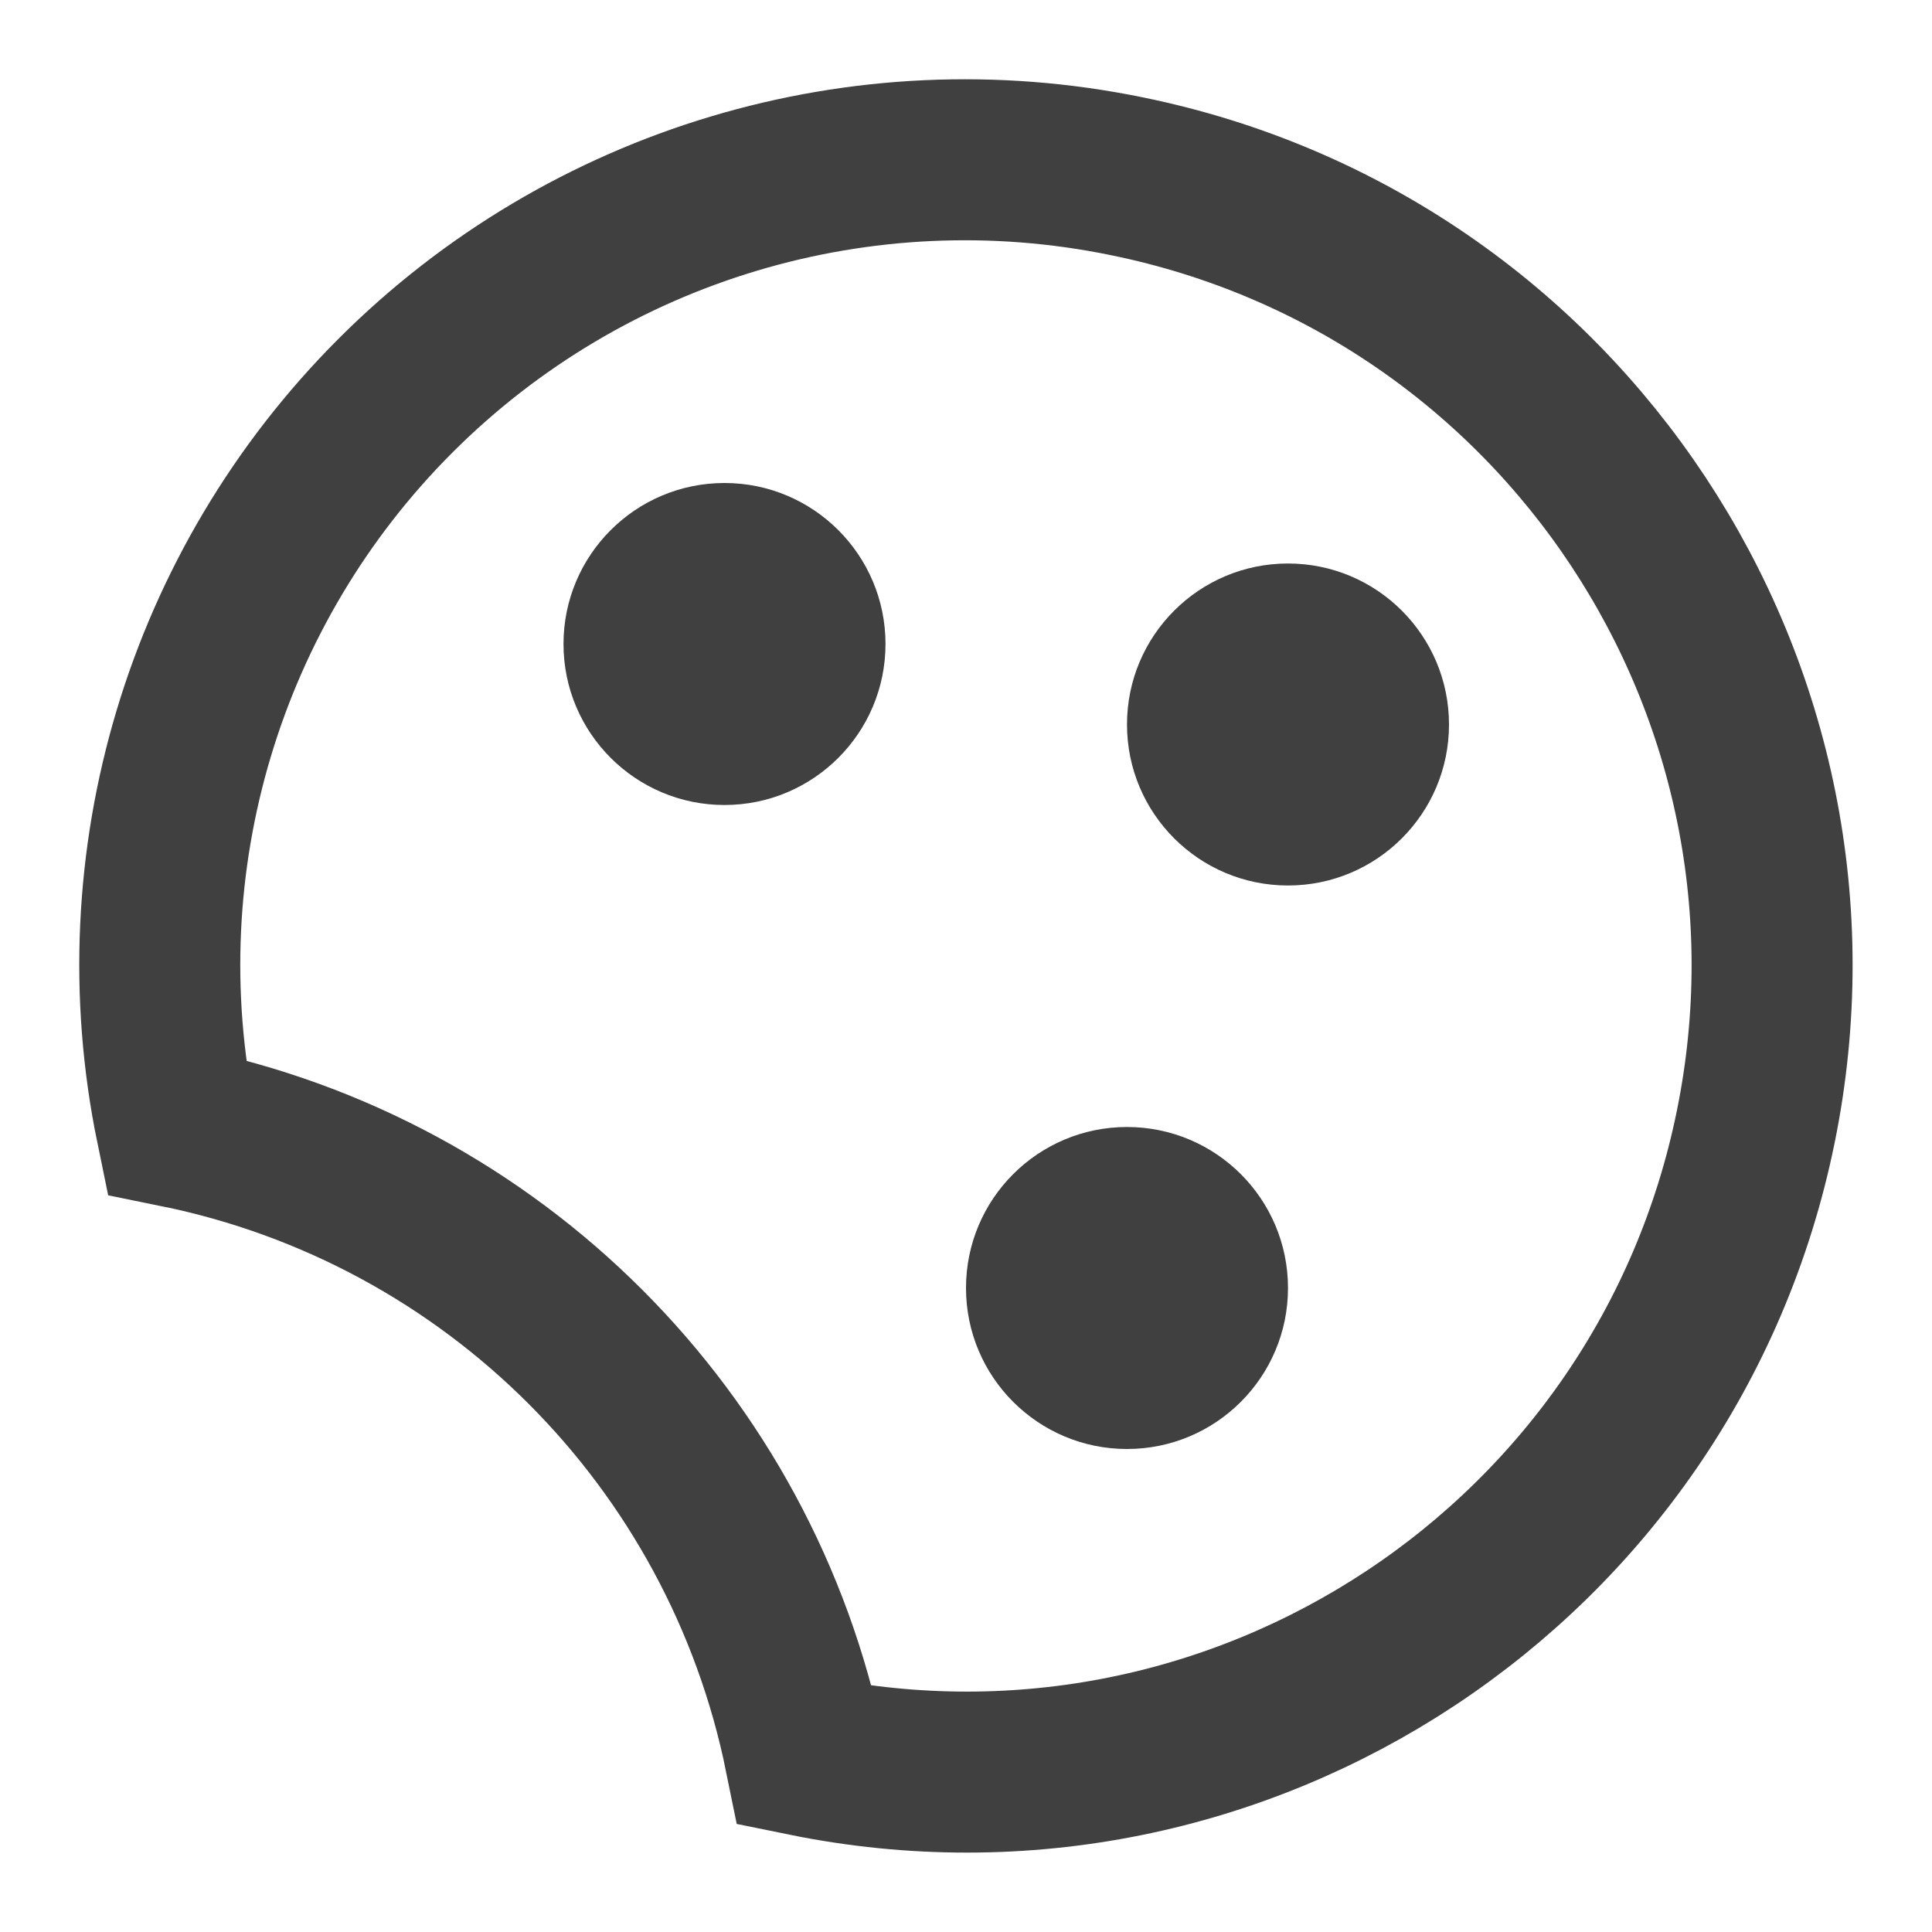
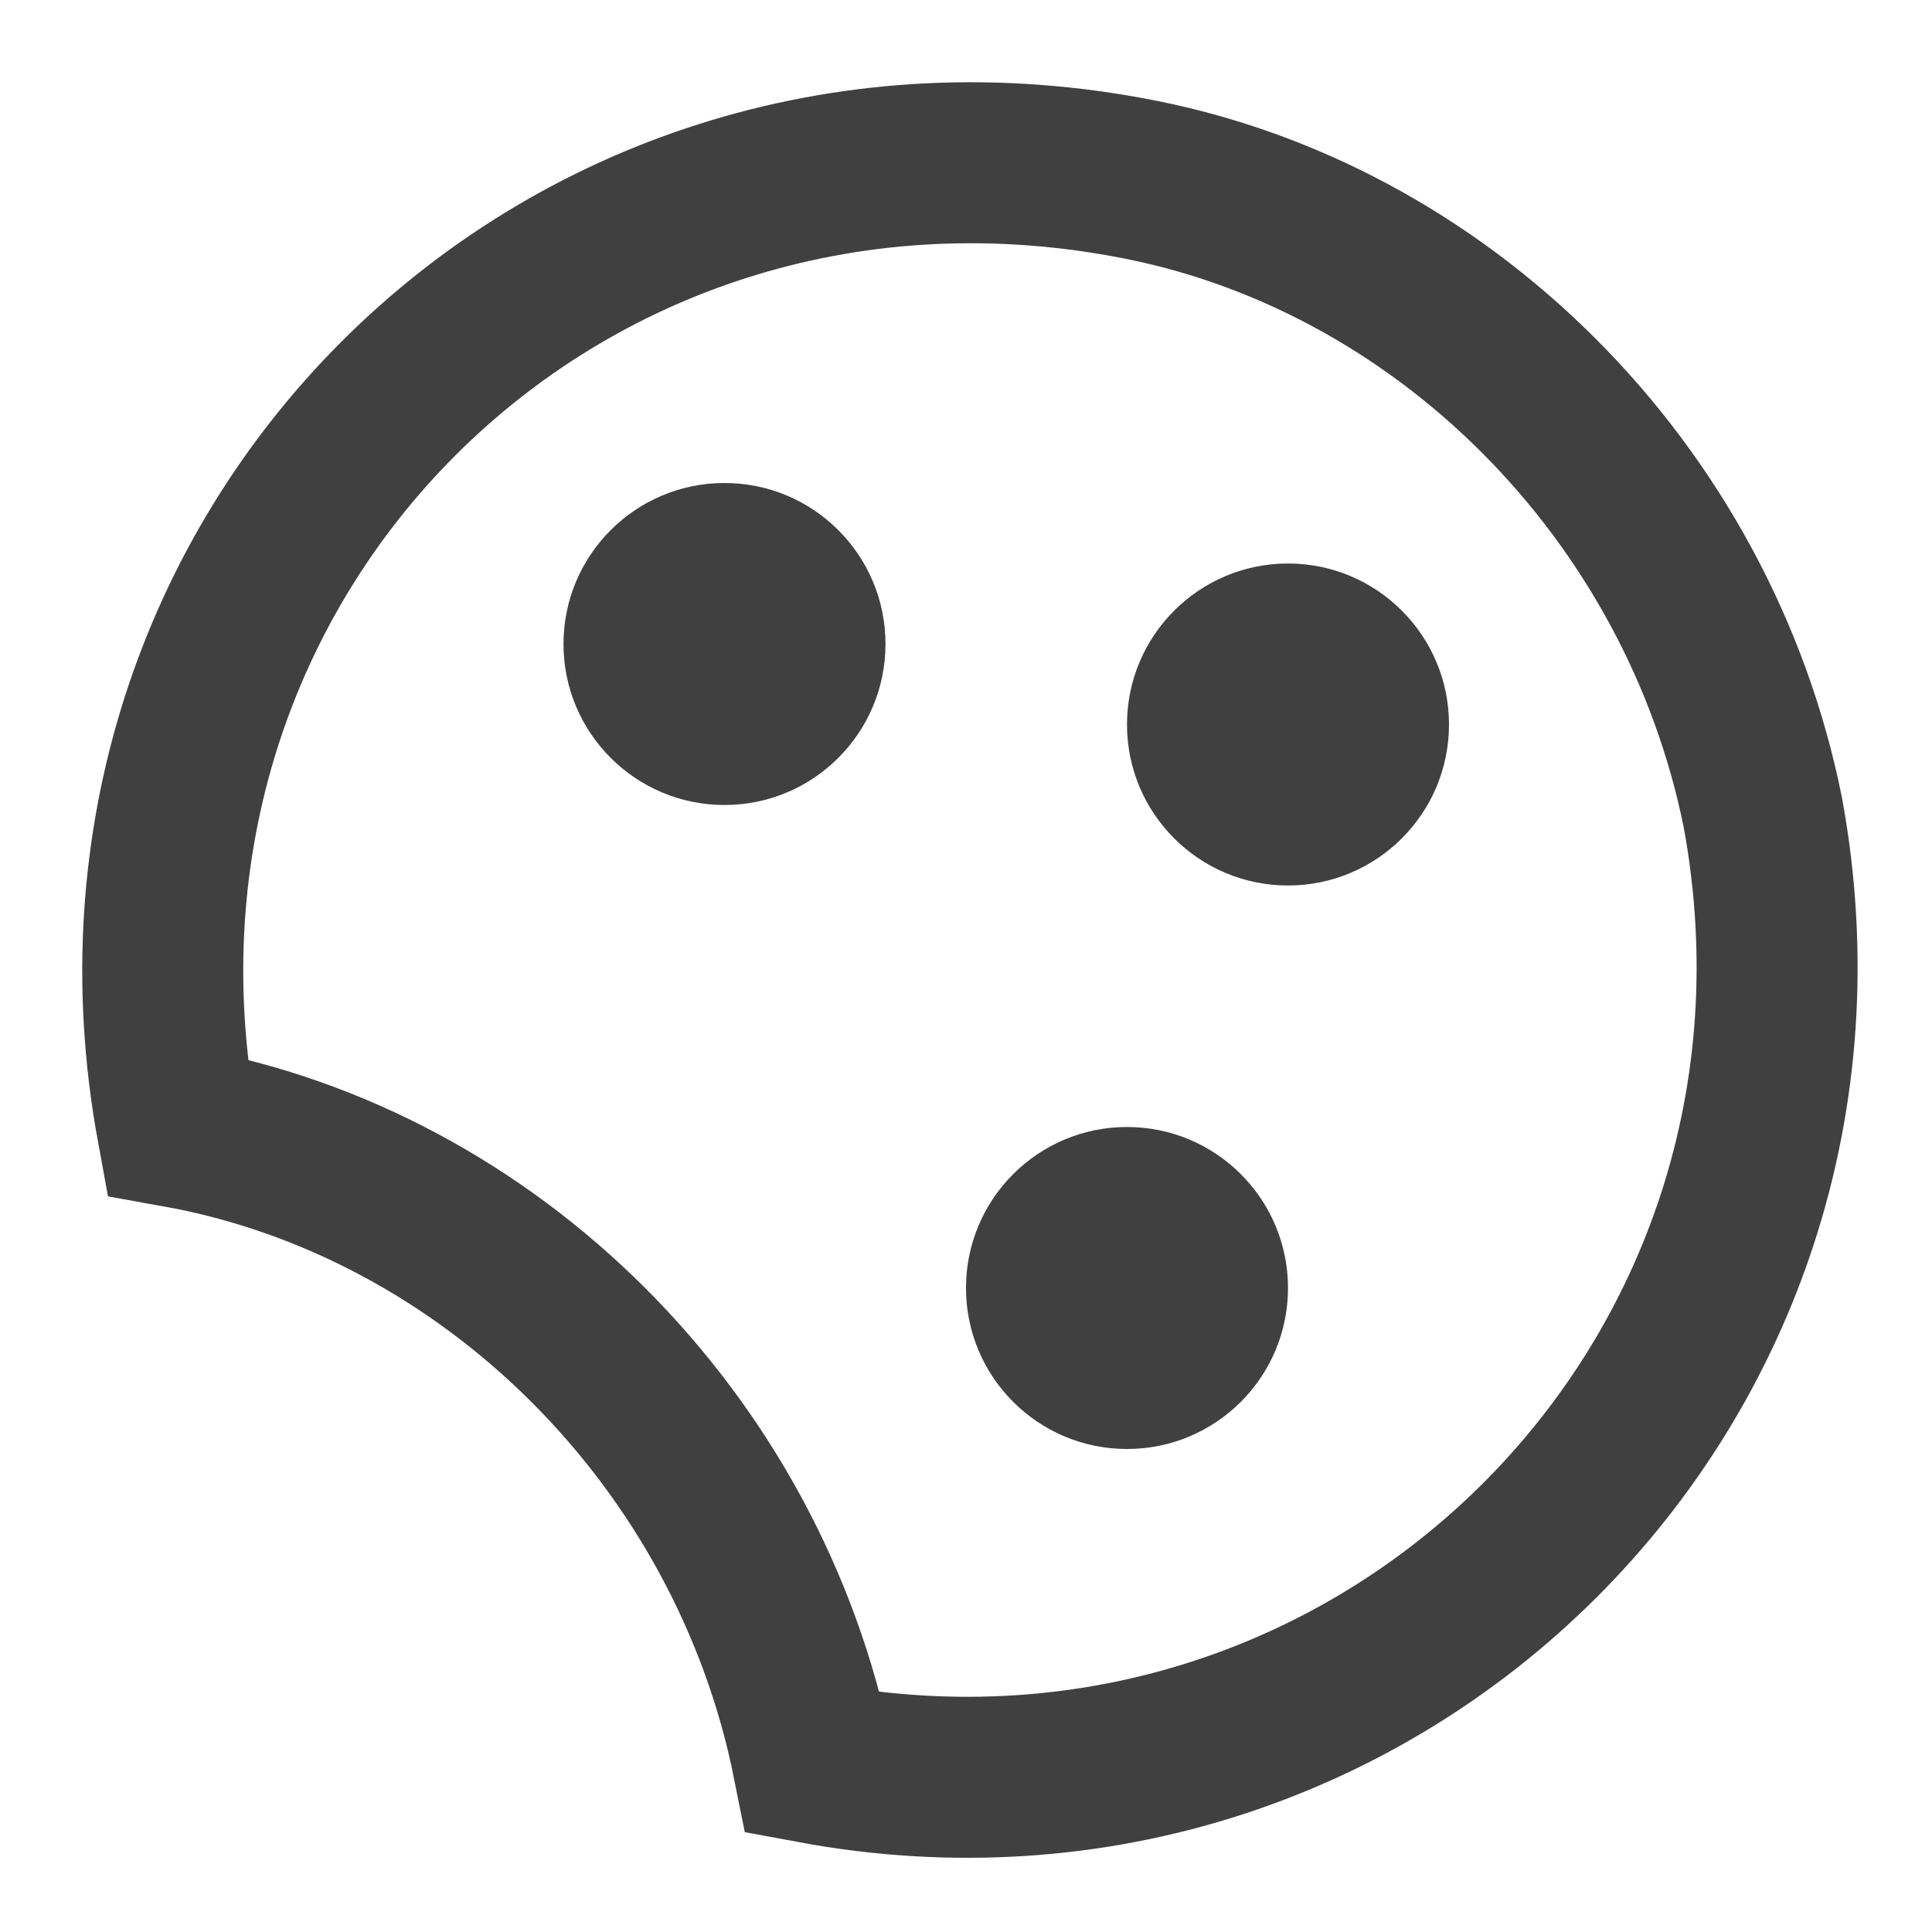
- <svg xmlns="http://www.w3.org/2000/svg" id="图层_1" data-name="图层 1" viewBox="0 0 24 24">
-   <defs>
-     <style>.cls-1{fill:none;stroke:#404040;stroke-miterlimit:10;stroke-width:2px;}.cls-2{fill:#404040;}</style>
-   </defs>
-   <path class="cls-1" d="M14,2.19A10,10,0,0,0,2.19,14,10,10,0,0,1,10,21.81,10,10,0,0,0,14,2.19Z" />
-   <circle class="cls-2" cx="9" cy="8" r="2" />
-   <circle class="cls-2" cx="16" cy="9" r="2" />
-   <circle class="cls-2" cx="14" cy="16" r="2" />
+ <svg xmlns="http://www.w3.org/2000/svg" version="1.1" id="图层_1" x="0px" y="0px" viewBox="0 0 24 24" enable-background="new 0 0 24 24" xml:space="preserve">
+   <path fill="none" stroke="#404040" stroke-width="2" stroke-miterlimit="10" d="M14,2.2C6.9,0.9,0.9,6.9,2.2,14  c3.9,0.7,7.1,3.9,7.9,7.9c7,1.3,13.1-4.7,11.8-11.8C21.1,6.1,17.9,2.9,14,2.2z" />
+   <circle fill="#404040" cx="9" cy="8" r="2" />
+   <circle fill="#404040" cx="16" cy="9" r="2" />
+   <circle fill="#404040" cx="14" cy="16" r="2" />
</svg>
